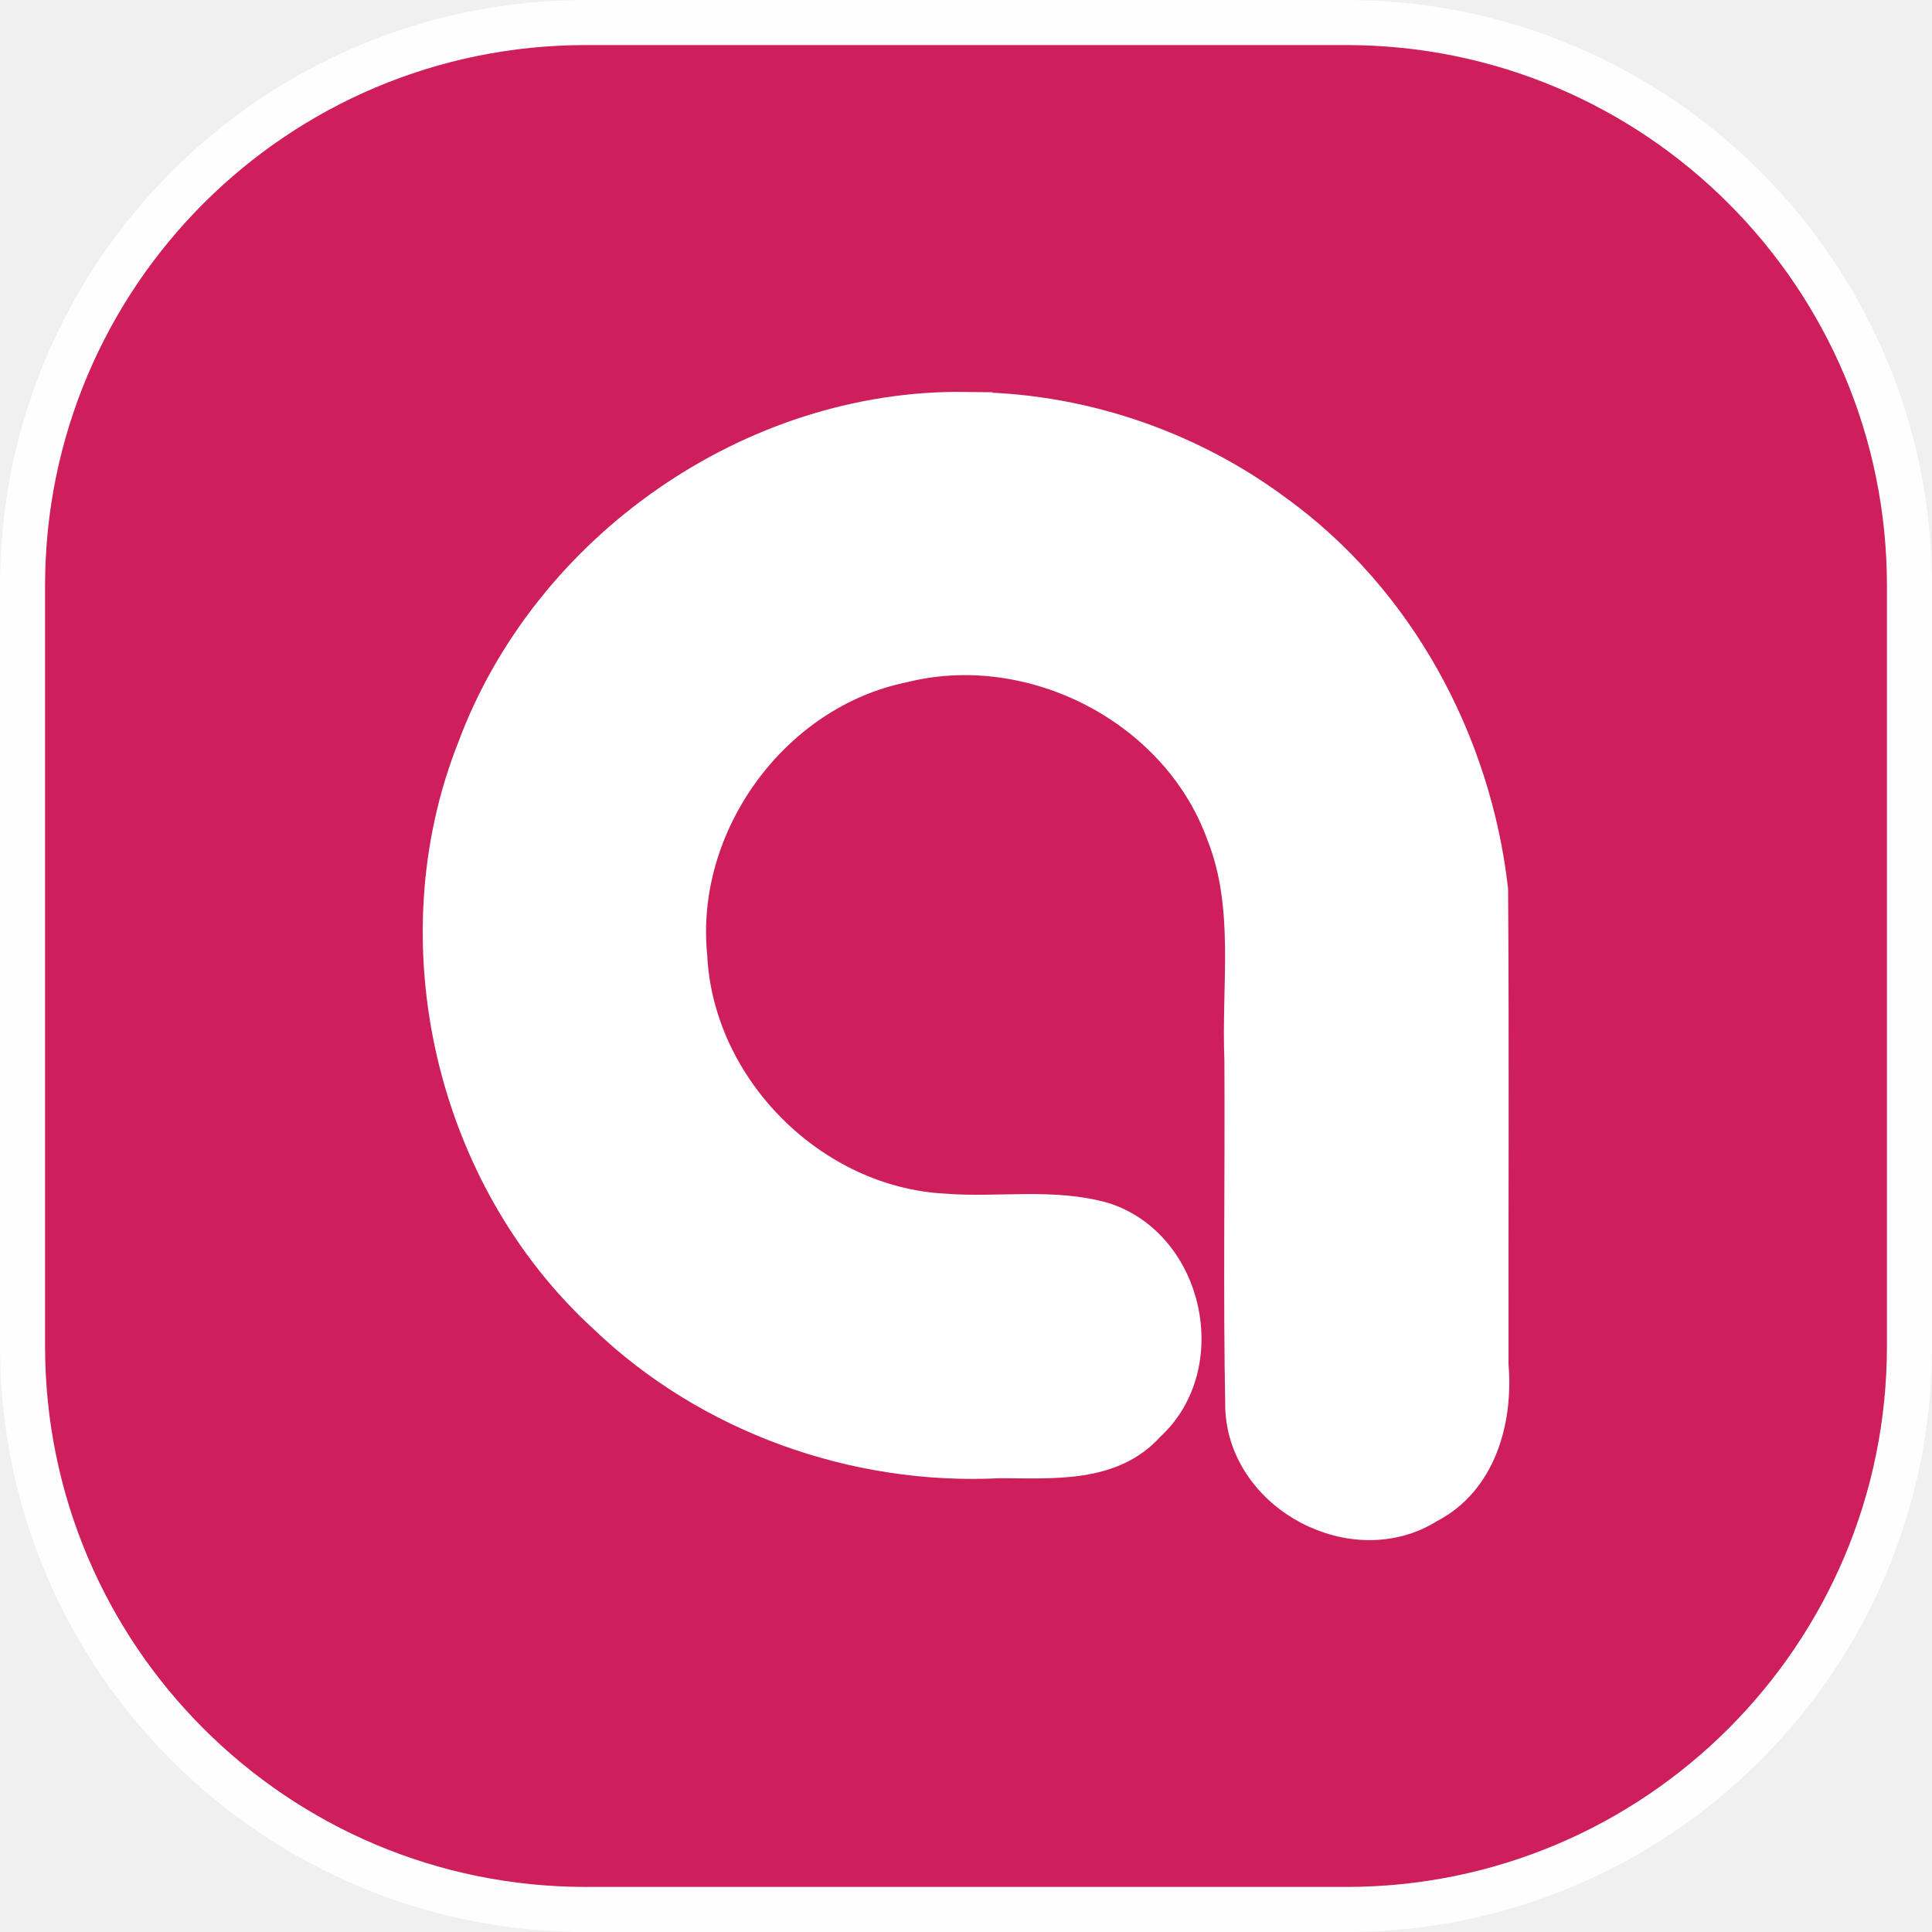
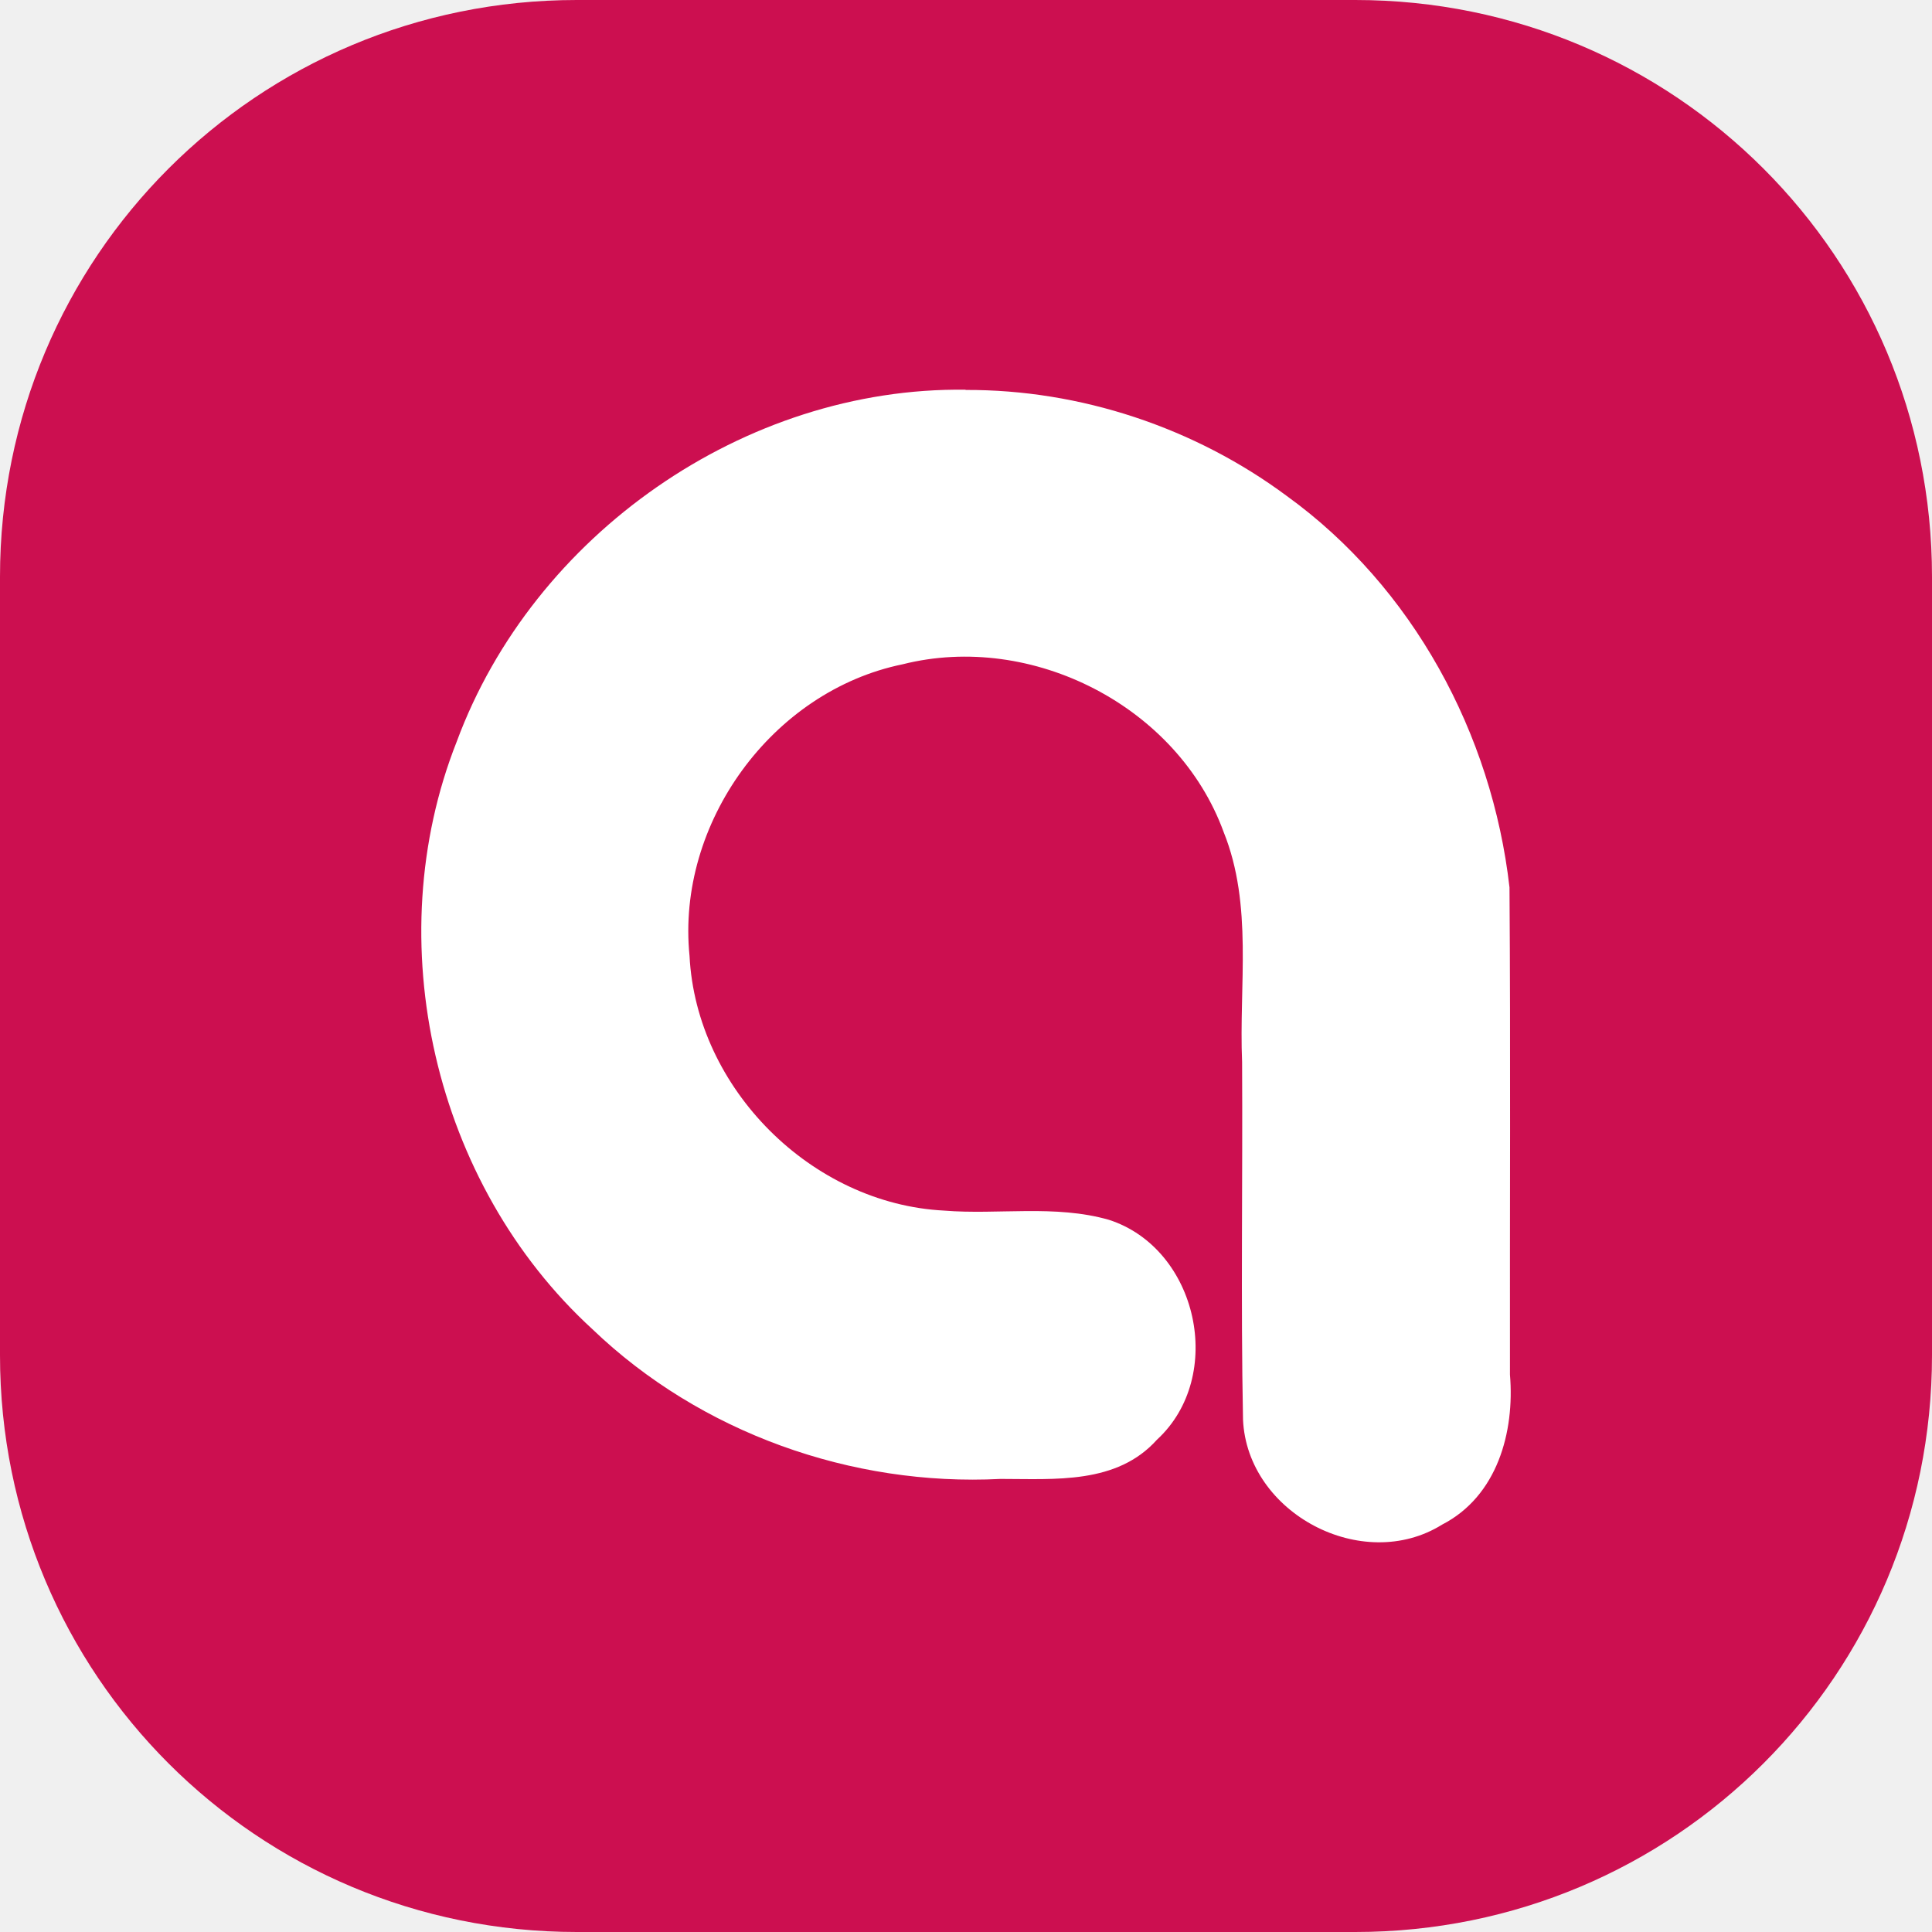
- <svg xmlns="http://www.w3.org/2000/svg" width="85.74" height="85.74" data-name="Layer 2" viewBox="0 0 85.74 85.74">
-   <rect width="83.74" height="83.74" x="1" y="1" class="cls-1" rx="25" ry="25" style="opacity:.93;fill:#cc0f50;stroke:#fff;stroke-width:2px;stroke-miterlimit:10;fill-opacity:1" />
-   <path d="M42.857 17.892c-9.58-.13-18.74 6.28-22.06 15.25-3.42 8.65-.99 19.18 5.88 25.47 4.68 4.49 11.24 6.82 17.69 6.49 2.36 0 5.04.24 6.78-1.7 2.99-2.75 1.78-8.28-2.08-9.53-2.34-.67-4.81-.21-7.14-.4-5.75-.29-10.75-5.29-11.04-11.04-.58-5.74 3.57-11.48 9.24-12.64 5.6-1.41 11.92 1.82 13.91 7.27 1.28 3.18.66 6.64.8 9.97.03 5.16-.06 10.4.04 15.5.18 4.06 5.18 6.7 8.63 4.55 2.39-1.23 3.15-4.01 2.94-6.5-.01-7.04.03-14.08-.02-21.12-.76-6.66-4.19-13.02-9.66-16.97-3.99-2.96-8.94-4.61-13.92-4.59z" class="cls-2" style="fill:#fff;stroke:#fff;stroke-opacity:1" />
+ <svg xmlns="http://www.w3.org/2000/svg" data-name="Layer 2" viewBox="0 0 83.74 83.74">
+   <path d="M25 0h33.74c13.85 0 25 11.15 25 25v33.74c0 13.85-11.15 25-25 25H25c-13.85 0-25-11.15-25-25V25C0 11.15 11.15 0 25 0" style="fill:#cc0f50" />
+   <path d="M41.857 16.892c-9.58-.13-18.74 6.28-22.06 15.25-3.42 8.65-.99 19.18 5.88 25.47 4.68 4.49 11.24 6.82 17.69 6.49 2.36 0 5.04.24 6.78-1.7 2.99-2.75 1.78-8.28-2.08-9.53-2.34-.67-4.81-.21-7.14-.4-5.75-.29-10.75-5.29-11.04-11.04-.58-5.74 3.57-11.48 9.24-12.64 5.6-1.41 11.92 1.82 13.91 7.27 1.28 3.18.66 6.64.8 9.97.03 5.16-.06 10.4.04 15.5.18 4.06 5.18 6.7 8.63 4.55 2.39-1.23 3.15-4.01 2.94-6.5-.01-7.04.03-14.08-.02-21.12-.76-6.66-4.19-13.02-9.66-16.97-3.99-2.96-8.94-4.61-13.92-4.59z" style="fill:#fff" />
</svg>
